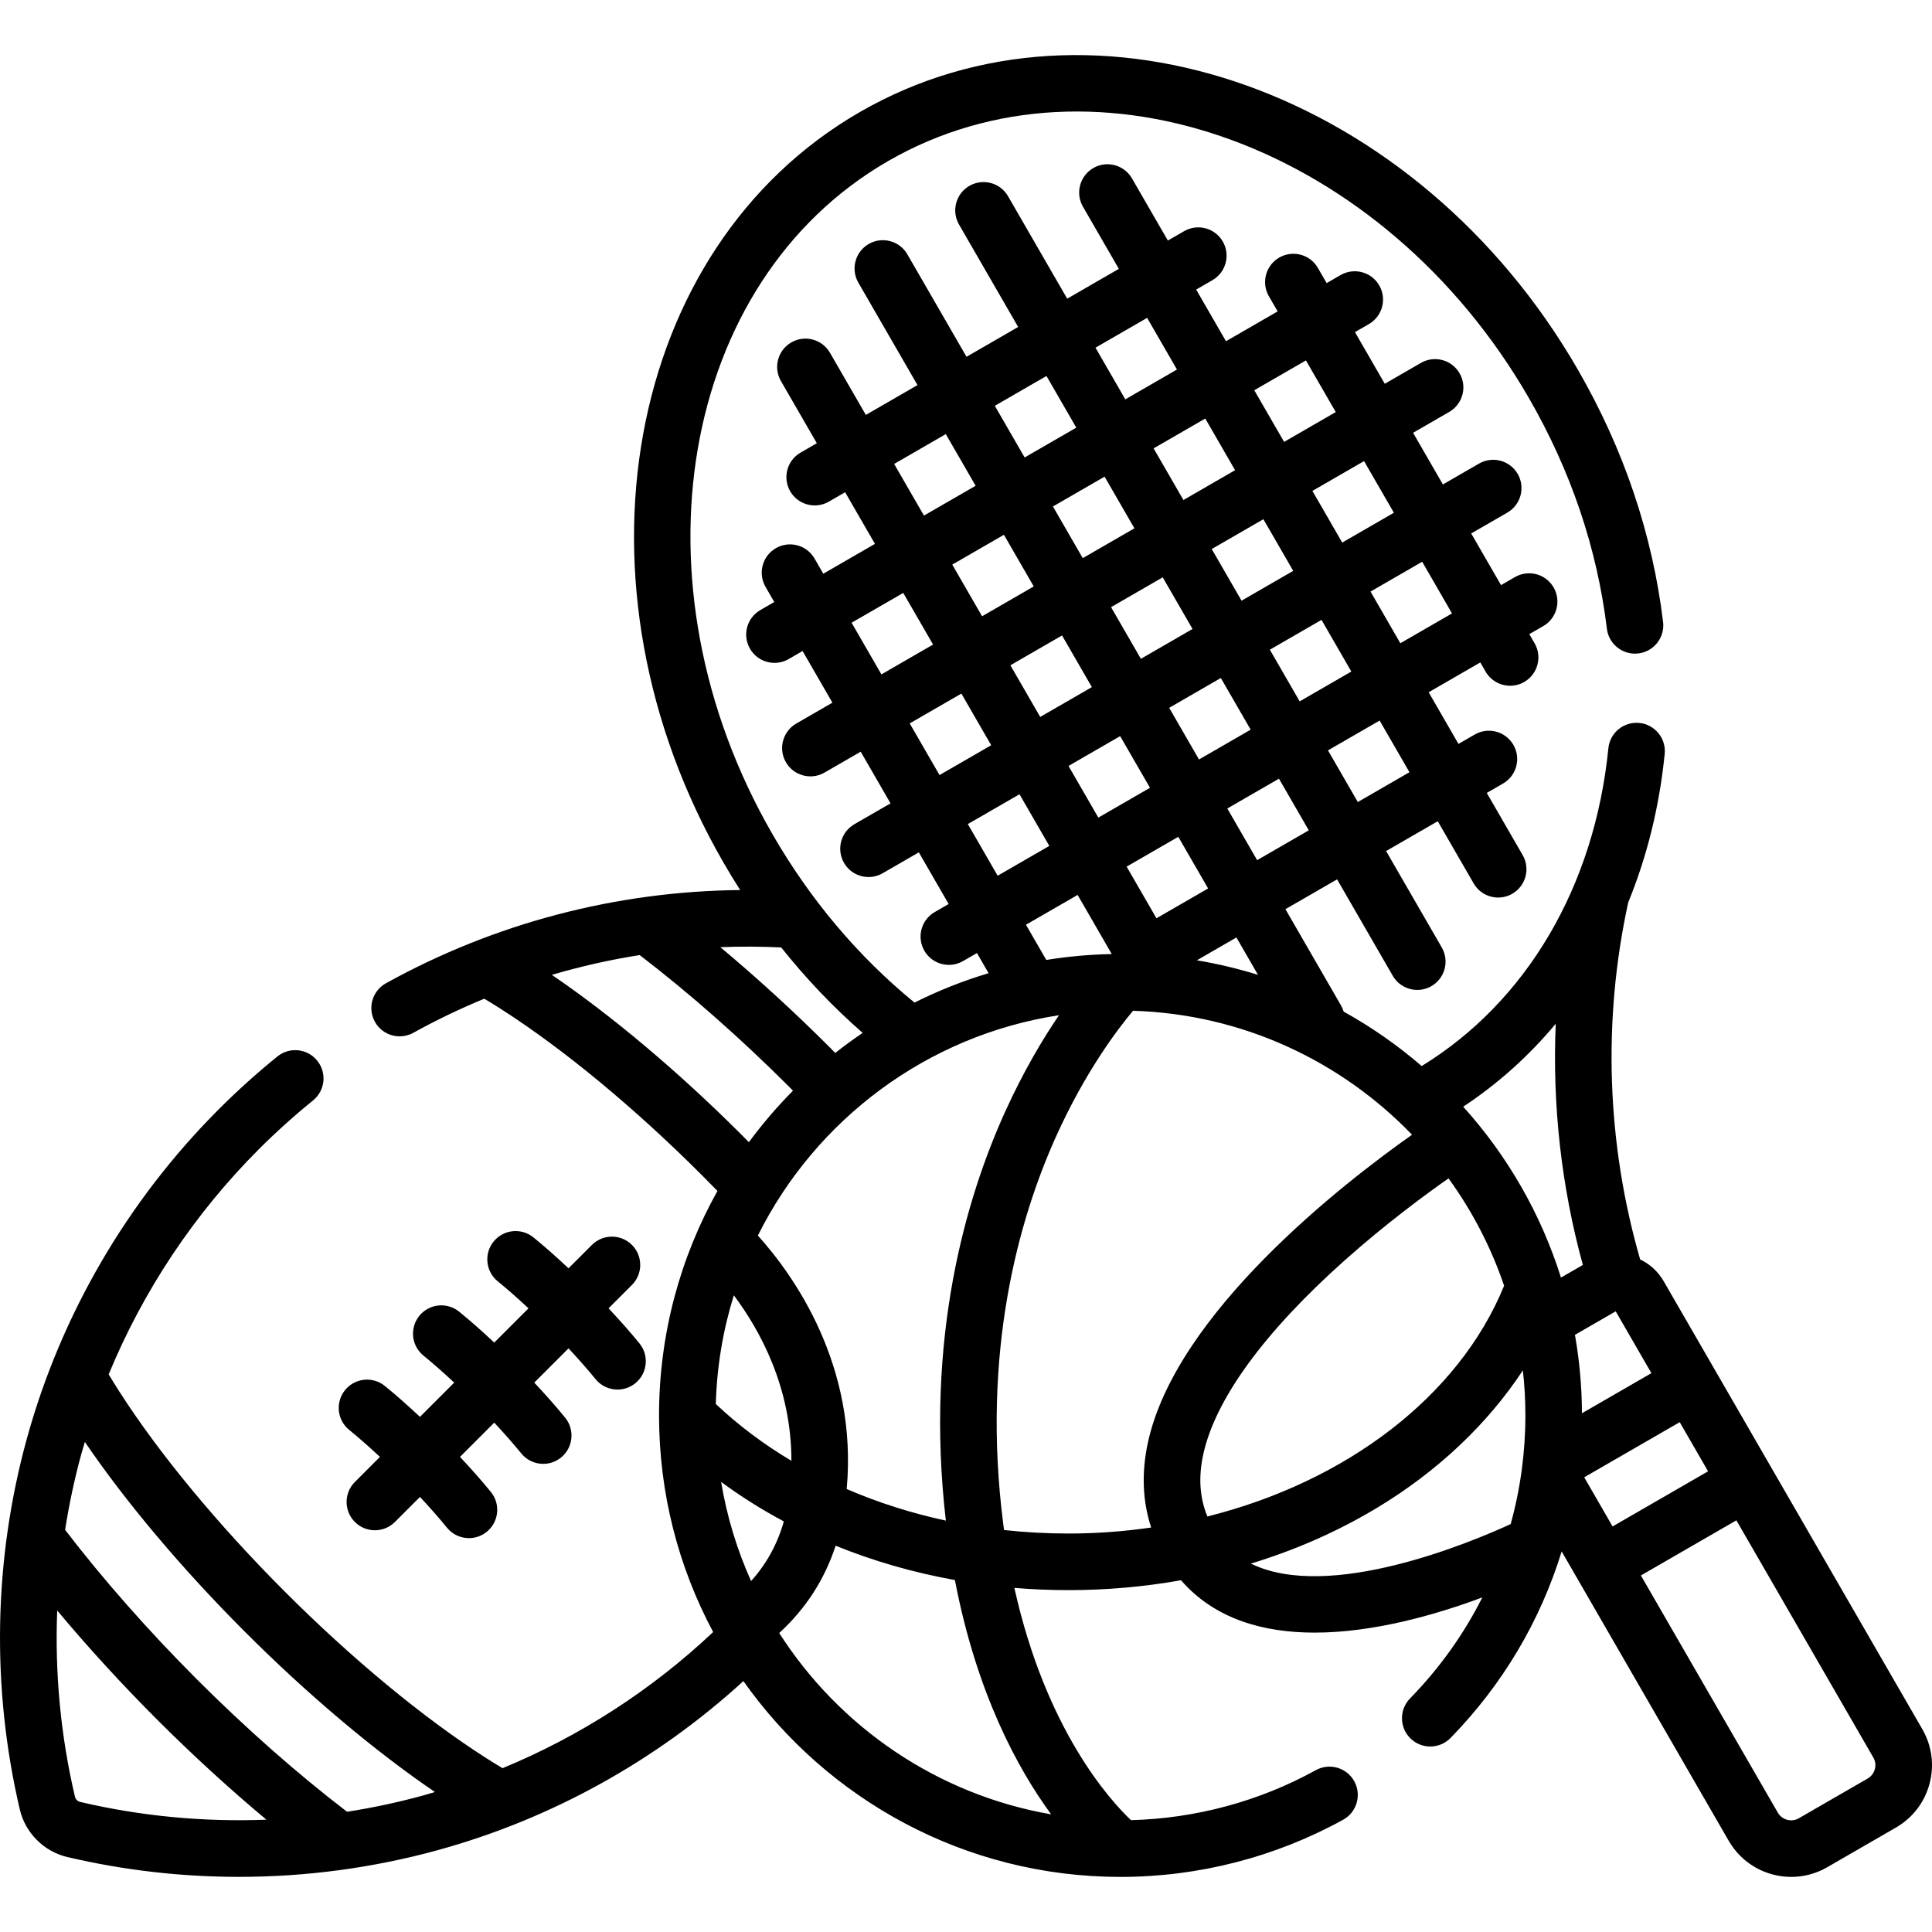
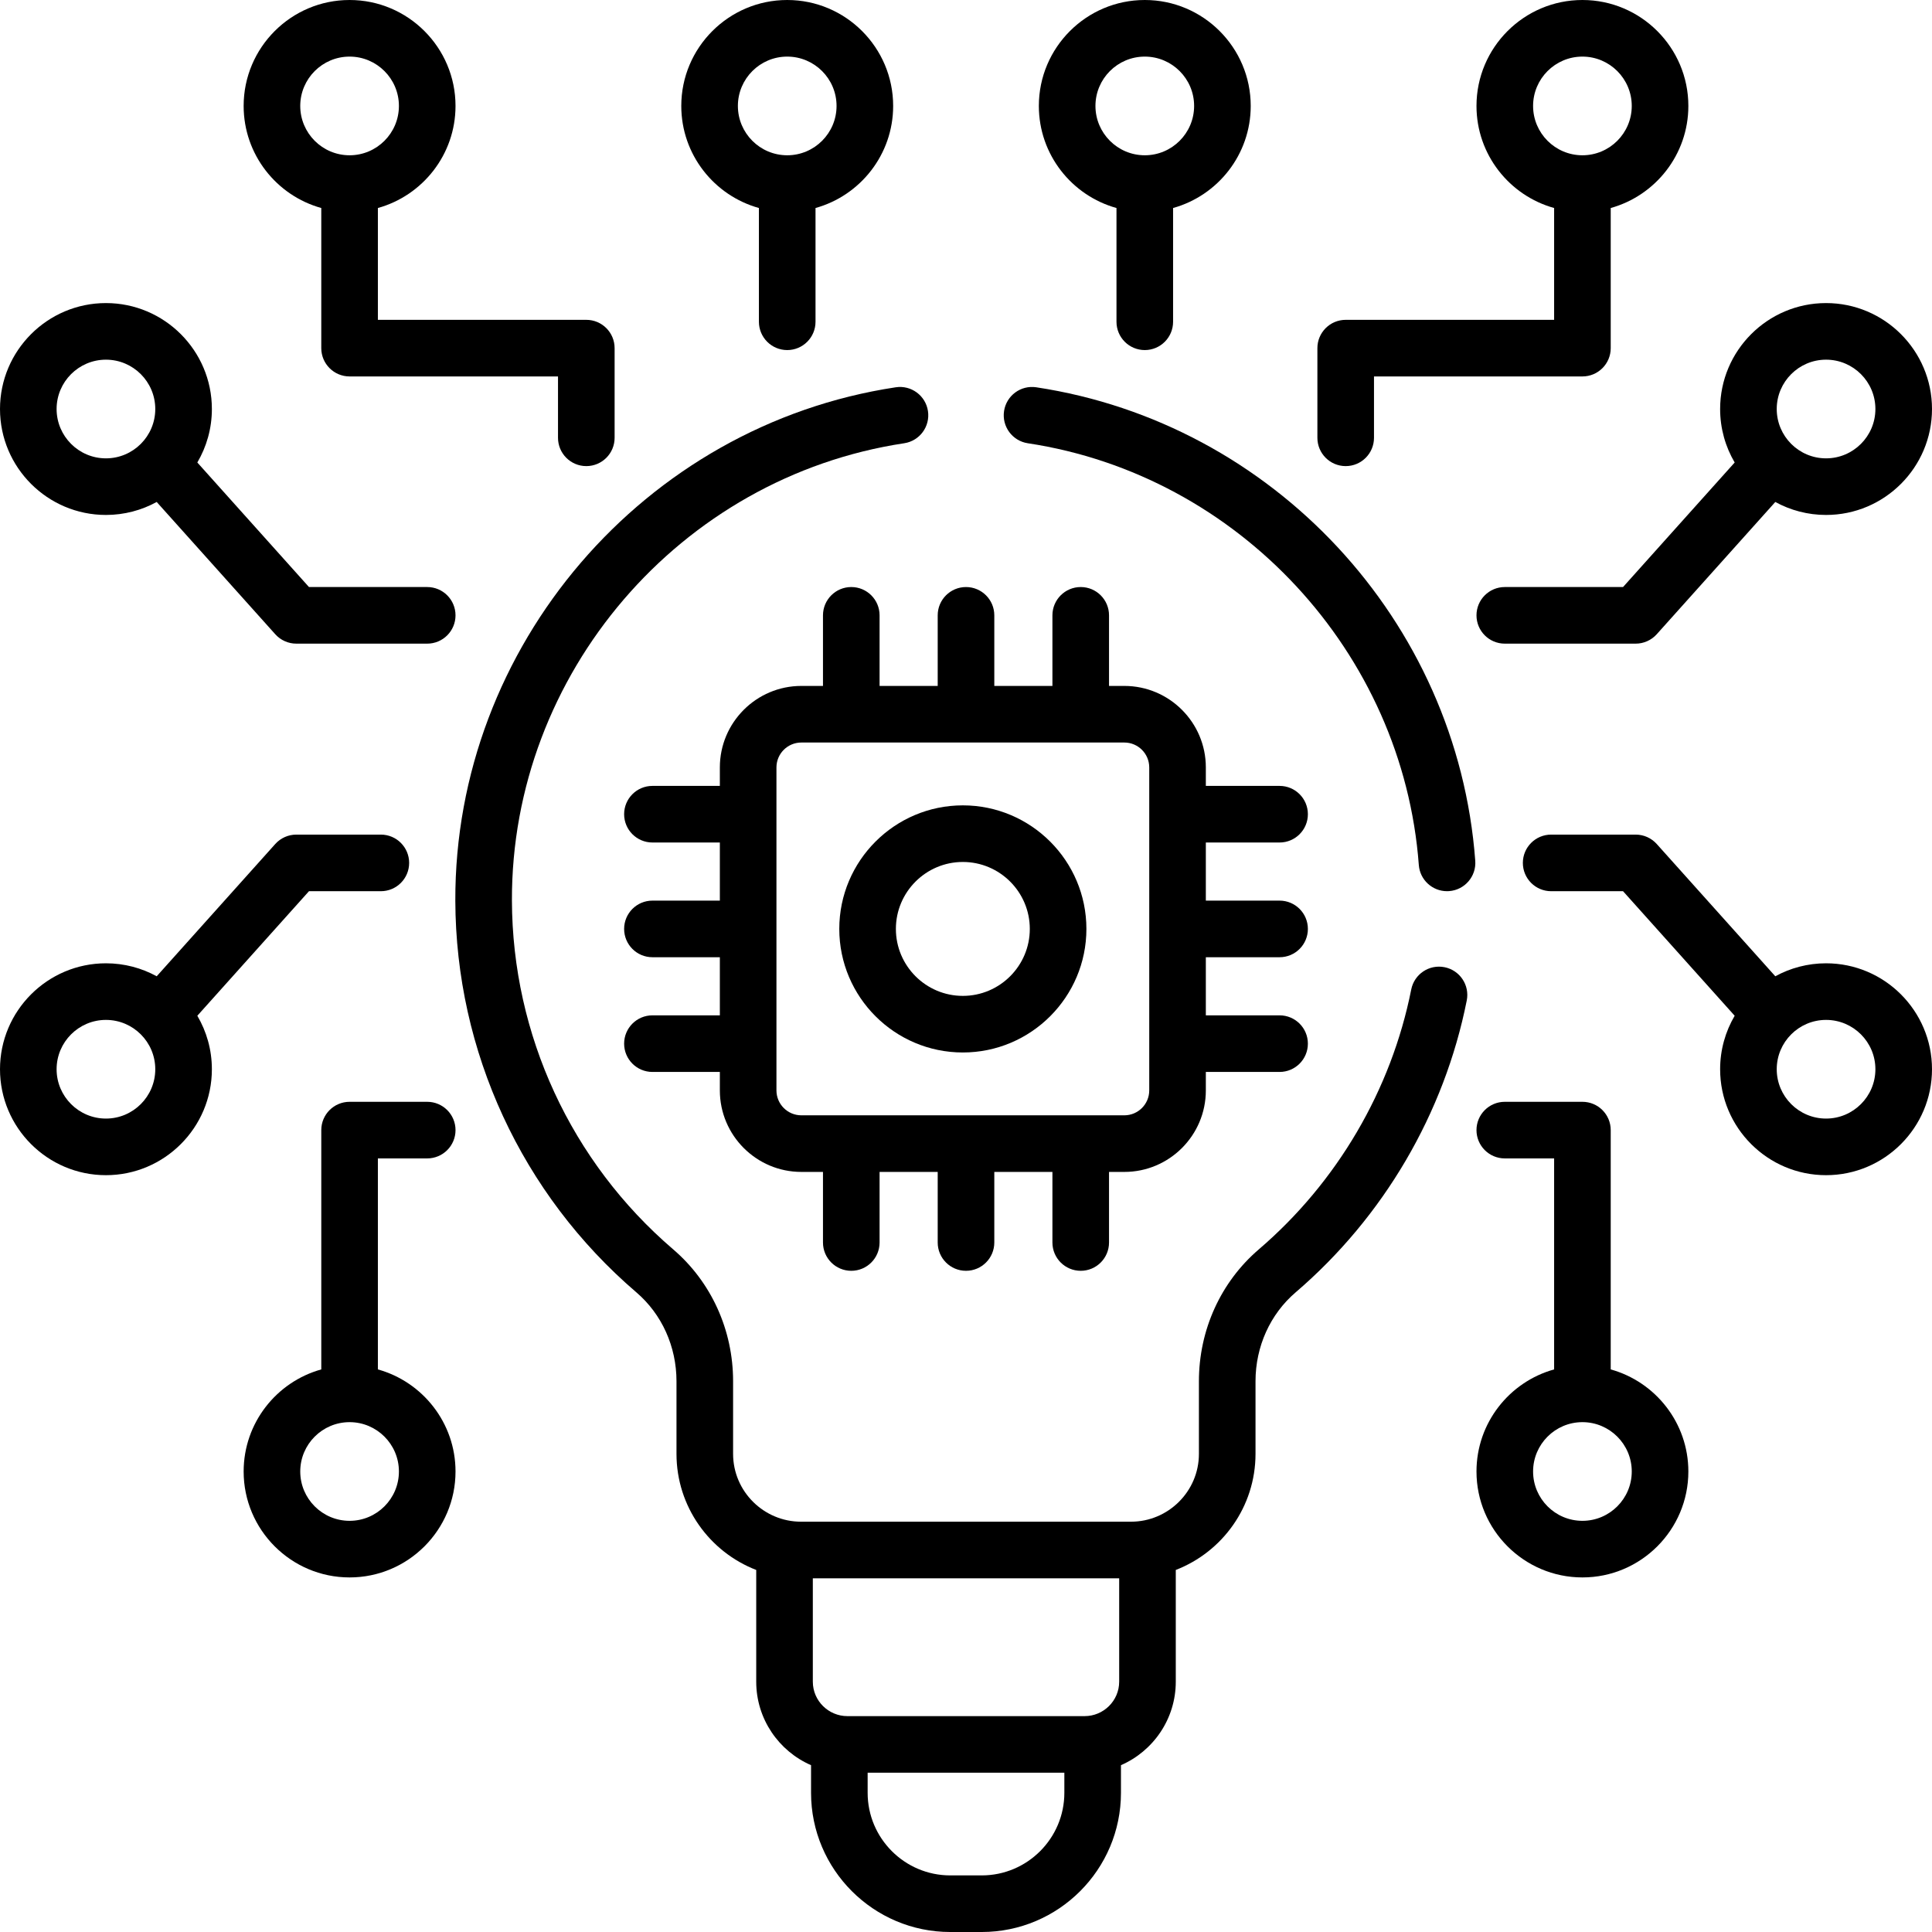
- <svg xmlns="http://www.w3.org/2000/svg" id="Capa_1" enable-background="new 0 0 511.999 511.999" height="512" viewBox="0 0 511.999 511.999" width="512">
+ <svg xmlns="http://www.w3.org/2000/svg" id="Capa_1" enable-background="new 0 0 511.995 511.995" height="512" viewBox="0 0 511.995 511.995" width="512">
  <g>
-     <path d="m92.546 378.946c2.456 1.99 5.24 4.439 8.14 7.151l-6.636 6.636c-2.929 2.93-2.929 7.678 0 10.607 1.464 1.464 3.384 2.196 5.303 2.196s3.839-.732 5.303-2.196l6.636-6.636c2.713 2.9 5.162 5.684 7.152 8.139 1.482 1.829 3.647 2.778 5.831 2.778 1.659 0 3.329-.548 4.718-1.673 3.218-2.608 3.712-7.331 1.104-10.549-2.286-2.822-5.101-6.013-8.195-9.306l9.076-9.076c2.712 2.9 5.161 5.684 7.15 8.14 1.482 1.829 3.648 2.778 5.832 2.778 1.659 0 3.328-.547 4.717-1.673 3.219-2.607 3.714-7.33 1.106-10.549-2.287-2.823-5.102-6.014-8.195-9.307l9.076-9.076c2.713 2.901 5.162 5.685 7.15 8.14 1.482 1.829 3.648 2.778 5.832 2.778 1.659 0 3.328-.547 4.717-1.673 3.219-2.607 3.714-7.33 1.106-10.549-2.286-2.821-5.101-6.012-8.195-9.307l6.196-6.196c2.929-2.93 2.929-7.678 0-10.607-2.929-2.928-7.678-2.928-10.606 0l-6.197 6.197c-3.293-3.093-6.484-5.907-9.307-8.195-3.219-2.609-7.942-2.113-10.549 1.105-2.608 3.219-2.113 7.941 1.105 10.549 2.456 1.991 5.241 4.439 8.14 7.151l-9.076 9.076c-3.295-3.095-6.487-5.911-9.308-8.196-3.219-2.609-7.941-2.113-10.549 1.105-2.607 3.219-2.112 7.941 1.106 10.549 2.454 1.989 5.239 4.438 8.14 7.151l-9.076 9.076c-3.293-3.093-6.484-5.908-9.307-8.195-3.219-2.609-7.94-2.113-10.549 1.105-2.605 3.222-2.11 7.944 1.109 10.552z" />
-     <path d="m509.434 458.248-68.542-118.714c-1.506-2.604-3.708-4.561-6.237-5.775-8.879-30.746-9.981-63.336-3.16-94.606 4.969-12.136 8.264-25.36 9.664-39.359.412-4.121-2.595-7.797-6.716-8.209-4.133-.409-7.797 2.595-8.209 6.717-3.661 36.603-21.646 67.136-49.475 84.212-6.355-5.485-13.28-10.323-20.671-14.424-.164-.546-.386-1.083-.683-1.598l-14.753-25.553 13.689-7.903 14.753 25.553c1.389 2.406 3.91 3.751 6.502 3.751 1.272 0 2.562-.324 3.743-1.006 3.587-2.071 4.816-6.658 2.745-10.245l-14.753-25.552 13.689-7.903 9.51 16.472c1.389 2.406 3.91 3.751 6.502 3.751 1.272 0 2.562-.324 3.743-1.006 3.587-2.071 4.816-6.658 2.745-10.245l-9.51-16.472 4.312-2.49c3.587-2.071 4.816-6.658 2.745-10.245-2.071-3.588-6.658-4.814-10.245-2.745l-4.312 2.49-7.903-13.689 13.689-7.903 1.4 2.425c1.389 2.406 3.91 3.751 6.502 3.751 1.272 0 2.562-.324 3.743-1.006 3.587-2.071 4.816-6.658 2.745-10.245l-1.4-2.424 3.693-2.132c3.587-2.071 4.816-6.658 2.745-10.245-2.072-3.588-6.659-4.815-10.245-2.745l-3.693 2.132-7.903-13.689 9.579-5.53c3.587-2.071 4.816-6.658 2.745-10.245-2.071-3.588-6.658-4.814-10.245-2.745l-9.579 5.53-7.903-13.689 9.579-5.531c3.587-2.071 4.816-6.658 2.745-10.245-2.071-3.588-6.659-4.815-10.245-2.745l-9.579 5.53-7.903-13.689 3.693-2.132c3.587-2.071 4.816-6.658 2.745-10.245-2.072-3.588-6.659-4.814-10.245-2.745l-3.693 2.132-2.322-4.022c-2.071-3.588-6.658-4.815-10.245-2.745-3.587 2.071-4.816 6.658-2.745 10.245l2.322 4.022-13.689 7.904-7.903-13.689 4.312-2.49c3.587-2.071 4.816-6.658 2.745-10.245-2.071-3.588-6.658-4.814-10.245-2.745l-4.312 2.49-9.51-16.472c-2.071-3.588-6.658-4.815-10.245-2.745-3.587 2.071-4.816 6.658-2.745 10.245l9.51 16.472-13.688 7.903-15.677-27.153c-2.071-3.588-6.658-4.815-10.245-2.745-3.587 2.071-4.816 6.658-2.745 10.245l15.675 27.15-13.689 7.903-15.675-27.15c-2.071-3.588-6.658-4.815-10.245-2.745-3.587 2.071-4.816 6.658-2.745 10.245l15.675 27.15-13.689 7.903-9.51-16.472c-2.071-3.588-6.658-4.814-10.245-2.745-3.587 2.071-4.816 6.658-2.745 10.245l9.51 16.472-4.312 2.49c-3.587 2.071-4.816 6.658-2.745 10.245 1.389 2.406 3.91 3.751 6.502 3.751 1.272 0 2.562-.324 3.743-1.006l4.312-2.49 7.904 13.689-13.689 7.903-2.322-4.022c-2.072-3.588-6.659-4.815-10.245-2.745-3.587 2.071-4.816 6.658-2.745 10.245l2.322 4.022-3.693 2.132c-3.587 2.071-4.816 6.658-2.745 10.245 1.389 2.406 3.91 3.751 6.502 3.751 1.272 0 2.562-.324 3.743-1.006l3.693-2.132 7.903 13.689-9.579 5.53c-3.587 2.071-4.816 6.658-2.745 10.245 1.389 2.406 3.91 3.751 6.502 3.751 1.272 0 2.562-.324 3.743-1.006l9.579-5.53 7.903 13.688-9.579 5.53c-3.587 2.071-4.816 6.658-2.745 10.245 1.389 2.406 3.91 3.751 6.502 3.751 1.272 0 2.562-.324 3.743-1.006l9.579-5.53 7.903 13.689-3.693 2.132c-3.587 2.071-4.816 6.658-2.745 10.245 1.389 2.406 3.91 3.751 6.502 3.751 1.272 0 2.562-.324 3.743-1.006l3.693-2.132 3.085 5.343c-6.812 2.036-13.377 4.65-19.637 7.787-14.938-12.232-27.585-27.211-37.61-44.575-38.383-66.481-24.661-146.519 30.589-178.417 55.251-31.899 131.426-3.764 169.808 62.718 11.154 19.319 18.121 39.911 20.706 61.205.5 4.111 4.24 7.035 8.349 6.541 4.112-.499 7.041-4.237 6.542-8.35-2.83-23.311-10.436-45.817-22.606-66.896-42.519-73.64-127.885-104.238-190.3-68.205-62.412 36.033-78.597 125.263-36.079 198.907 1.421 2.46 2.891 4.877 4.408 7.249-32.883.327-65.085 8.768-93.88 24.706-3.624 2.005-4.936 6.569-2.93 10.193 1.369 2.474 3.929 3.869 6.569 3.869 1.229 0 2.474-.302 3.625-.939 6.11-3.382 12.388-6.391 18.8-9.035 1.49.892 3.023 1.839 4.597 2.849 16.443 10.539 35.283 26.126 53.047 43.891 1.382 1.382 2.766 2.793 4.146 4.213-9.851 17.619-15.477 37.907-15.477 59.487 0 20.734 5.193 40.275 14.337 57.403-16.299 15.364-35.257 27.591-55.807 36.078-1.53-.916-3.065-1.858-4.6-2.843-16.438-10.534-35.277-26.121-53.047-43.89-17.764-17.766-33.351-36.604-43.891-53.05-1.009-1.573-1.954-3.103-2.844-4.589 9.17-22.208 22.704-42.563 39.848-59.706 4.48-4.48 9.295-8.814 14.311-12.882 3.217-2.609 3.709-7.333 1.1-10.55-2.608-3.216-7.331-3.709-10.549-1.101-5.417 4.394-10.621 9.079-15.468 13.925-24.301 24.302-41.927 54.562-50.97 87.511-8.768 31.944-9.395 65.885-1.813 98.152 1.453 6.182 6.385 11.114 12.567 12.566 14.93 3.509 30.217 5.259 45.5 5.259 17.747 0 35.488-2.36 52.651-7.071 30.086-8.258 57.915-23.691 81.028-44.809 22.163 31.369 58.7 51.893 99.943 51.893 20.63 0 41.034-5.241 59.003-15.158 3.626-2.001 4.944-6.563 2.943-10.19-2-3.626-6.563-4.944-10.19-2.942-14.952 8.251-31.832 12.803-48.986 13.247-5.53-5.235-22.551-23.901-30.9-61.553 4.734.396 9.521.597 14.347.597 10.155 0 20.128-.899 29.813-2.621 8.957 10.323 21.879 13.879 35.402 13.878 15.826 0 32.447-4.844 44.453-9.33-4.909 9.737-11.334 18.766-19.161 26.772-2.896 2.963-2.841 7.711.121 10.606 2.961 2.895 7.71 2.84 10.606-.12 13.811-14.129 23.801-31.044 29.455-49.443l44.289 76.715c3.533 6.116 9.961 9.539 16.562 9.539 3.236 0 6.515-.823 9.512-2.555l18.217-10.518c4.419-2.548 7.582-6.665 8.903-11.591 1.322-4.926.646-10.071-1.904-14.486zm-488.177 19.281c-.687-.162-1.234-.71-1.396-1.396-3.8-16.172-5.351-32.797-4.701-49.336 8.109 9.706 17.068 19.506 26.496 28.935 9.428 9.428 19.229 18.385 28.939 26.498-16.54.649-33.166-.902-49.338-4.701zm70.716 2.607c-13.073-10.009-26.742-22.043-39.71-35.011-12.97-12.972-25.005-26.639-35.01-39.708 1.059-6.744 2.473-13.436 4.283-20.034.299-1.09.631-2.169.95-3.252 10.905 16.003 25.775 33.661 42.442 50.329 16.673 16.673 34.333 31.544 50.329 42.443-1.083.319-2.161.651-3.251.95-6.596 1.81-13.289 3.224-20.033 4.283zm327.861-88.637 25.305-14.609 7.519 13.023-25.305 14.61zm-99.866 10.384c-2.028-4.931-2.401-10.29-1.137-16.252 3.115-14.694 16.146-32.595 37.683-51.767 10.74-9.561 21.171-17.246 27.359-21.585 6.245 8.616 11.247 18.188 14.729 28.457-12.017 29.407-41.938 51.957-78.634 61.147zm108.21-54.368 9.46 16.385-18.401 10.623c-.033-7.081-.668-14.022-1.862-20.773zm-15.895-76.208c-.923 21.491 1.474 43.076 7.187 63.916l-5.799 3.347c-5.326-16.979-14.263-32.372-25.906-45.283 9.228-6.096 17.445-13.495 24.518-21.98zm-78.899-12.956c-5.258-1.644-10.67-2.935-16.204-3.86l10.482-6.052zm-142.277 134.375c5.22 3.849 10.776 7.343 16.616 10.463-1.696 5.999-4.598 11.282-8.678 15.804-3.716-8.257-6.411-17.067-7.938-26.267zm-1.41-20.652c.279-10 1.93-19.663 4.776-28.805 7.033 9.383 15.272 24.523 15.257 43.861-7.303-4.352-14.029-9.388-20.033-15.056zm11.146-44.638c15.265-30.651 44.762-53.022 79.789-58.389-4.348 6.404-9.448 14.954-14.276 25.603-10.337 22.799-21.308 59.939-15.697 108.326-9.178-1.977-17.99-4.784-26.274-8.369 2.98-32.792-14.036-56.629-23.542-67.171zm122.691-147.758 7.903 13.689-13.689 7.903-7.903-13.689zm-21.189-5.087-7.903-13.689 13.689-7.903 7.903 13.689zm34.18-2.412 13.689-7.903 7.903 13.689-13.689 7.903zm-7.5-12.991-7.903-13.689 13.689-7.903 7.903 13.689zm-15.403-26.679-7.903-13.689 13.688-7.903 7.903 13.689zm-12.991 7.5-13.689 7.903-7.903-13.689 13.689-7.903zm-26.679 15.403-13.689 7.903-7.903-13.689 13.689-7.903zm7.5 12.991 7.903 13.689-13.689 7.903-7.903-13.689zm15.403 26.679 7.903 13.689-13.689 7.903-7.903-13.689zm15.403 26.679 7.903 13.689-13.689 7.903-7.903-13.689zm20.894 6.189-7.903-13.689 13.689-7.903 7.903 13.689zm40.368-23.307-13.689 7.903-7.903-13.689 13.689-7.903zm11.276-42.082-13.689 7.903-7.903-13.689 13.689-7.903zm-15.403-26.679-13.689 7.903-7.903-13.689 13.689-7.903zm-23.307-40.368 7.903 13.689-13.689 7.903-7.903-13.689zm-42.083-11.276 7.903 13.689-13.688 7.903-7.903-13.689zm-26.678 15.403 7.903 13.689-13.689 7.903-7.903-13.689zm-40.368 23.306 13.689-7.903 7.903 13.689-13.689 7.903zm-11.276 42.083 13.689-7.903 7.903 13.689-13.689 7.903zm15.403 26.679 13.689-7.903 7.903 13.688-13.689 7.903zm15.403 26.679 13.689-7.903 7.903 13.689-13.689 7.903zm15.403 26.679 13.689-7.903 9.049 15.674c-5.894.11-11.687.64-17.351 1.56zm-43.274 28.659c-2.489 1.683-4.911 3.457-7.266 5.313-.499-.503-.986-1.01-1.489-1.513-9.438-9.438-19.248-18.399-28.963-26.515 5.357-.211 10.737-.189 16.128.069 6.549 8.23 13.757 15.797 21.59 22.646zm-32.026 27.071c-16.672-16.672-34.335-31.544-50.339-42.448 7.631-2.251 15.404-4.004 23.274-5.244 13.076 10.009 26.753 22.049 39.731 35.029.302.302.593.606.893.908-4.219 4.254-8.126 8.817-11.688 13.649-.624-.633-1.248-1.27-1.871-1.894zm81.972 180.022c-30.213-5.24-56.134-23.154-72.063-48.053 7.018-6.421 12.02-14.162 14.951-23.137 9.982 4.063 20.592 7.118 31.609 9.1 5.748 29.982 16.626 49.98 25.503 62.09zm-12.468-75.345c-.062-.456-.134-.895-.194-1.356-5.956-46.059 4.233-81.237 13.83-102.638 7.873-17.557 16.649-28.998 20.539-33.616 28.987.886 55.115 13.323 73.93 32.855-17.892 12.62-62.699 47.21-70.039 81.785-1.678 7.907-1.363 15.371.909 22.307-7.143 1.033-14.463 1.589-21.902 1.589-5.767.002-11.468-.314-17.073-.926zm65.401 8.894c11.793-3.583 22.976-8.503 33.295-14.699 16.15-9.697 29.421-22.281 38.786-36.51.437 3.923.669 7.907.669 11.945 0 4.819-.325 9.591-.949 14.294-.008.049-.012.098-.02.147-.653 4.869-1.633 9.663-2.934 14.355-10.545 4.842-48.128 20.633-68.847 10.468zm165.356 54.479c-.283 1.056-.961 1.938-1.912 2.486l-18.222 10.521c-.945.545-2.047.689-3.1.407-1.056-.283-1.938-.959-2.483-1.903l-36.281-62.844 25.305-14.611 36.286 62.847c.545.944.689 2.043.407 3.097z" />
+     <path d="m255.161 213.427c-18.055 0-32.744 14.689-32.744 32.744s14.689 32.744 32.744 32.744 32.744-14.689 32.744-32.744-14.689-32.744-32.744-32.744zm0 50.489c-9.784 0-17.744-7.96-17.744-17.744s7.96-17.744 17.744-17.744 17.744 7.96 17.744 17.744-7.96 17.744-17.744 17.744z" />
+     <path d="m339.099 223.27c4.143 0 7.5-3.358 7.5-7.5s-3.357-7.5-7.5-7.5h-19.542v-4.898c0-11.908-9.688-21.596-21.596-21.596h-4.061v-18.706c0-4.142-3.357-7.5-7.5-7.5s-7.5 3.358-7.5 7.5v18.706h-15.402v-18.706c0-4.142-3.357-7.5-7.5-7.5s-7.5 3.358-7.5 7.5v18.706h-15.402v-18.706c0-4.142-3.357-7.5-7.5-7.5s-7.5 3.358-7.5 7.5v18.706h-5.734c-11.908 0-21.596 9.688-21.596 21.596v4.898h-17.868c-4.143 0-7.5 3.358-7.5 7.5s3.357 7.5 7.5 7.5h17.868v15.402h-17.868c-4.143 0-7.5 3.358-7.5 7.5s3.357 7.5 7.5 7.5h17.868v15.402h-17.868c-4.143 0-7.5 3.358-7.5 7.5s3.357 7.5 7.5 7.5h17.868v4.898c0 11.908 9.688 21.596 21.596 21.596h5.734v18.705c0 4.142 3.357 7.5 7.5 7.5s7.5-3.358 7.5-7.5v-18.705h15.402v18.705c0 4.142 3.357 7.5 7.5 7.5s7.5-3.358 7.5-7.5v-18.705h15.402v18.705c0 4.142 3.357 7.5 7.5 7.5s7.5-3.358 7.5-7.5v-18.705h4.061c11.908 0 21.596-9.688 21.596-21.596v-4.898h19.542c4.143 0 7.5-3.358 7.5-7.5s-3.357-7.5-7.5-7.5h-19.542v-15.402h19.542c4.143 0 7.5-3.358 7.5-7.5s-3.357-7.5-7.5-7.5h-19.542v-15.402zm-34.542 65.701c0 3.637-2.959 6.596-6.596 6.596h-85.6c-3.637 0-6.596-2.959-6.596-6.596v-85.6c0-3.637 2.959-6.596 6.596-6.596h85.6c3.637 0 6.596 2.959 6.596 6.596z" />
+     <path d="m483.921 80.317c-15.48 0-28.074 12.594-28.074 28.075 0 5.168 1.41 10.011 3.856 14.174l-29.585 33.004h-31.338c-4.143 0-7.5 3.358-7.5 7.5s3.357 7.5 7.5 7.5h34.687c2.132 0 4.162-.907 5.585-2.494l31.418-35.049c3.997 2.191 8.581 3.439 13.451 3.439 15.48 0 28.074-12.594 28.074-28.075s-12.594-28.074-28.074-28.074zm0 41.149c-7.209 0-13.074-5.865-13.074-13.075s5.865-13.075 13.074-13.075 13.074 5.865 13.074 13.075-5.865 13.075-13.074 13.075z" />
+     <path d="m426.854 92.26v-37.136c11.849-3.29 20.574-14.167 20.574-27.049.001-15.481-12.593-28.075-28.074-28.075s-28.074 12.594-28.074 28.075c0 12.883 8.725 23.759 20.574 27.049v29.636h-55.235c-4.143 0-7.5 3.358-7.5 7.5v23.762c0 4.142 3.357 7.5 7.5 7.5s7.5-3.358 7.5-7.5v-16.262h55.235c4.143 0 7.5-3.358 7.5-7.5zm-20.574-64.185c0-7.209 5.865-13.075 13.074-13.075s13.074 5.865 13.074 13.075-5.865 13.075-13.074 13.075-13.074-5.866-13.074-13.075z" />
+     <path d="m28.075 136.466c4.871 0 9.454-1.249 13.451-3.439l31.418 35.049c1.423 1.587 3.453 2.494 5.585 2.494h34.687c4.143 0 7.5-3.358 7.5-7.5s-3.357-7.5-7.5-7.5h-31.337l-29.585-33.004c2.446-4.164 3.856-9.006 3.856-14.174 0-15.48-12.594-28.075-28.074-28.075s-28.076 12.594-28.076 28.075 12.595 28.074 28.075 28.074zm0-41.149c7.209 0 13.074 5.865 13.074 13.075s-5.865 13.075-13.074 13.075c-7.21 0-13.075-5.865-13.075-13.075s5.865-13.075 13.075-13.075z" />
+     <path d="m155.377 123.522c4.143 0 7.5-3.358 7.5-7.5v-23.762c0-4.142-3.357-7.5-7.5-7.5h-55.235v-29.636c11.849-3.29 20.574-14.167 20.574-27.049 0-15.481-12.594-28.075-28.074-28.075s-28.075 12.594-28.075 28.075c0 12.883 8.725 23.759 20.574 27.049v37.136c0 4.142 3.357 7.5 7.5 7.5h55.235v16.262c.001 4.142 3.358 7.5 7.501 7.5zm-75.81-95.447c0-7.21 5.866-13.075 13.075-13.075s13.074 5.865 13.074 13.075-5.865 13.075-13.074 13.075-13.075-5.866-13.075-13.075z" />
+     <path d="m208.619 92.772c4.143 0 7.5-3.358 7.5-7.5v-30.148c11.849-3.29 20.575-14.167 20.575-27.049 0-15.481-12.594-28.075-28.075-28.075s-28.074 12.594-28.074 28.075c0 12.883 8.725 23.759 20.574 27.049v30.148c0 4.142 3.358 7.5 7.5 7.5zm-13.074-64.697c0-7.209 5.865-13.075 13.074-13.075 7.21 0 13.075 5.865 13.075 13.075s-5.865 13.075-13.075 13.075c-7.209-.001-13.074-5.866-13.074-13.075z" />
+     <path d="m303.377 92.772c4.143 0 7.5-3.358 7.5-7.5v-30.148c11.849-3.29 20.574-14.167 20.574-27.049 0-15.481-12.594-28.075-28.074-28.075s-28.075 12.594-28.075 28.075c0 12.883 8.726 23.76 20.575 27.049v30.148c0 4.142 3.357 7.5 7.5 7.5zm-13.075-64.697c0-7.209 5.865-13.075 13.075-13.075 7.209 0 13.074 5.865 13.074 13.075s-5.865 13.075-13.074 13.075c-7.21-.001-13.075-5.866-13.075-13.075z" />
+     <path d="m28.075 311.431c15.48 0 28.074-12.594 28.074-28.075 0-5.168-1.41-10.01-3.856-14.174l29.585-33.005h19.05c4.143 0 7.5-3.358 7.5-7.5s-3.357-7.5-7.5-7.5h-22.399c-2.132 0-4.162.907-5.585 2.494l-31.418 35.05c-3.997-2.191-8.581-3.439-13.451-3.439-15.48 0-28.075 12.594-28.075 28.074s12.595 28.075 28.075 28.075zm0-41.149c7.209 0 13.074 5.865 13.074 13.074s-5.865 13.075-13.074 13.075c-7.21 0-13.075-5.865-13.075-13.075 0-7.209 5.865-13.074 13.075-13.074z" />
+     <path d="m113.217 291.988h-20.575c-4.143 0-7.5 3.358-7.5 7.5v63.418c-11.849 3.29-20.574 14.167-20.574 27.049 0 15.48 12.594 28.075 28.074 28.075s28.074-12.594 28.074-28.075c0-12.883-8.725-23.759-20.574-27.049v-55.918h13.075c4.143 0 7.5-3.358 7.5-7.5s-3.358-7.5-7.5-7.5zm-7.501 97.968c0 7.209-5.865 13.075-13.074 13.075s-13.074-5.865-13.074-13.075 5.865-13.075 13.074-13.075 13.074 5.866 13.074 13.075z" />
+     <path d="m483.921 255.282c-4.871 0-9.454 1.249-13.451 3.439l-31.418-35.05c-1.423-1.587-3.453-2.494-5.585-2.494h-22.399c-4.143 0-7.5 3.358-7.5 7.5s3.357 7.5 7.5 7.5h19.05l29.585 33.005c-2.446 4.163-3.856 9.006-3.856 14.174 0 15.48 12.594 28.075 28.074 28.075s28.074-12.594 28.074-28.075c0-15.48-12.594-28.074-28.074-28.074zm0 41.149c-7.209 0-13.074-5.865-13.074-13.075 0-7.209 5.865-13.074 13.074-13.074s13.074 5.865 13.074 13.074-5.865 13.075-13.074 13.075z" />
+     <path d="m419.354 291.988h-20.575c-4.143 0-7.5 3.358-7.5 7.5s3.357 7.5 7.5 7.5h13.075v55.918c-11.849 3.29-20.574 14.167-20.574 27.049 0 15.48 12.594 28.075 28.074 28.075s28.074-12.594 28.074-28.075c0-12.883-8.725-23.759-20.574-27.049v-63.418c0-4.142-3.357-7.5-7.5-7.5zm13.075 97.968c0 7.209-5.865 13.075-13.074 13.075s-13.074-5.865-13.074-13.075 5.865-13.075 13.074-13.075 13.074 5.866 13.074 13.075z" />
+     <path d="m383.468 236.172c.187 0 .375-.007.563-.021 4.131-.307 7.23-3.905 6.924-8.036-4.738-63.725-53.707-116.014-116.336-125.481-4.098-.623-7.918 2.199-8.537 6.294s2.199 7.917 6.295 8.537c55.854 8.444 99.433 55.446 103.619 111.763.293 3.941 3.582 6.944 7.472 6.944z" />
+     <path d="m168.646 342.488c6.755 5.786 10.629 14.37 10.629 23.551v19.244c0 14.009 8.784 25.997 21.13 30.768v29.602c0 9.895 5.988 18.413 14.528 22.134v7.317c0 20.342 16.55 36.892 36.893 36.892h8.344c20.343 0 36.893-16.55 36.893-36.892v-7.317c8.541-3.72 14.528-12.239 14.528-22.134v-29.603c12.346-4.771 21.13-16.759 21.13-30.768v-19.244c0-9.181 3.874-17.765 10.629-23.551 23.302-19.959 39.408-47.432 45.353-77.356.807-4.062-1.832-8.01-5.896-8.817-4.061-.807-8.011 1.833-8.817 5.896-5.291 26.64-19.638 51.104-40.397 68.885-10.086 8.639-15.871 21.375-15.871 34.943v19.244c0 9.983-8.178 17.978-17.978 17.978h-87.49c-9.786 0-17.978-7.98-17.978-17.978v-19.244c0-13.568-5.785-26.304-15.871-34.943-27.052-23.171-42.631-56.862-42.741-92.434-.186-60.107 44.506-112.21 103.956-121.197 4.096-.619 6.914-4.441 6.295-8.537-.618-4.096-4.444-6.917-8.537-6.294-66.746 10.089-116.923 68.588-116.714 136.074.123 39.941 17.612 77.768 47.982 103.781zm113.416 132.615c0 12.071-9.821 21.892-21.893 21.892h-8.344c-12.071 0-21.893-9.821-21.893-21.892v-5.318h52.129v5.318zm-66.657-56.843h81.186v27.392c0 5.12-4.206 9.133-9.133 9.133h-62.92c-4.925 0-9.133-4.012-9.133-9.133z" />
  </g>
</svg>
